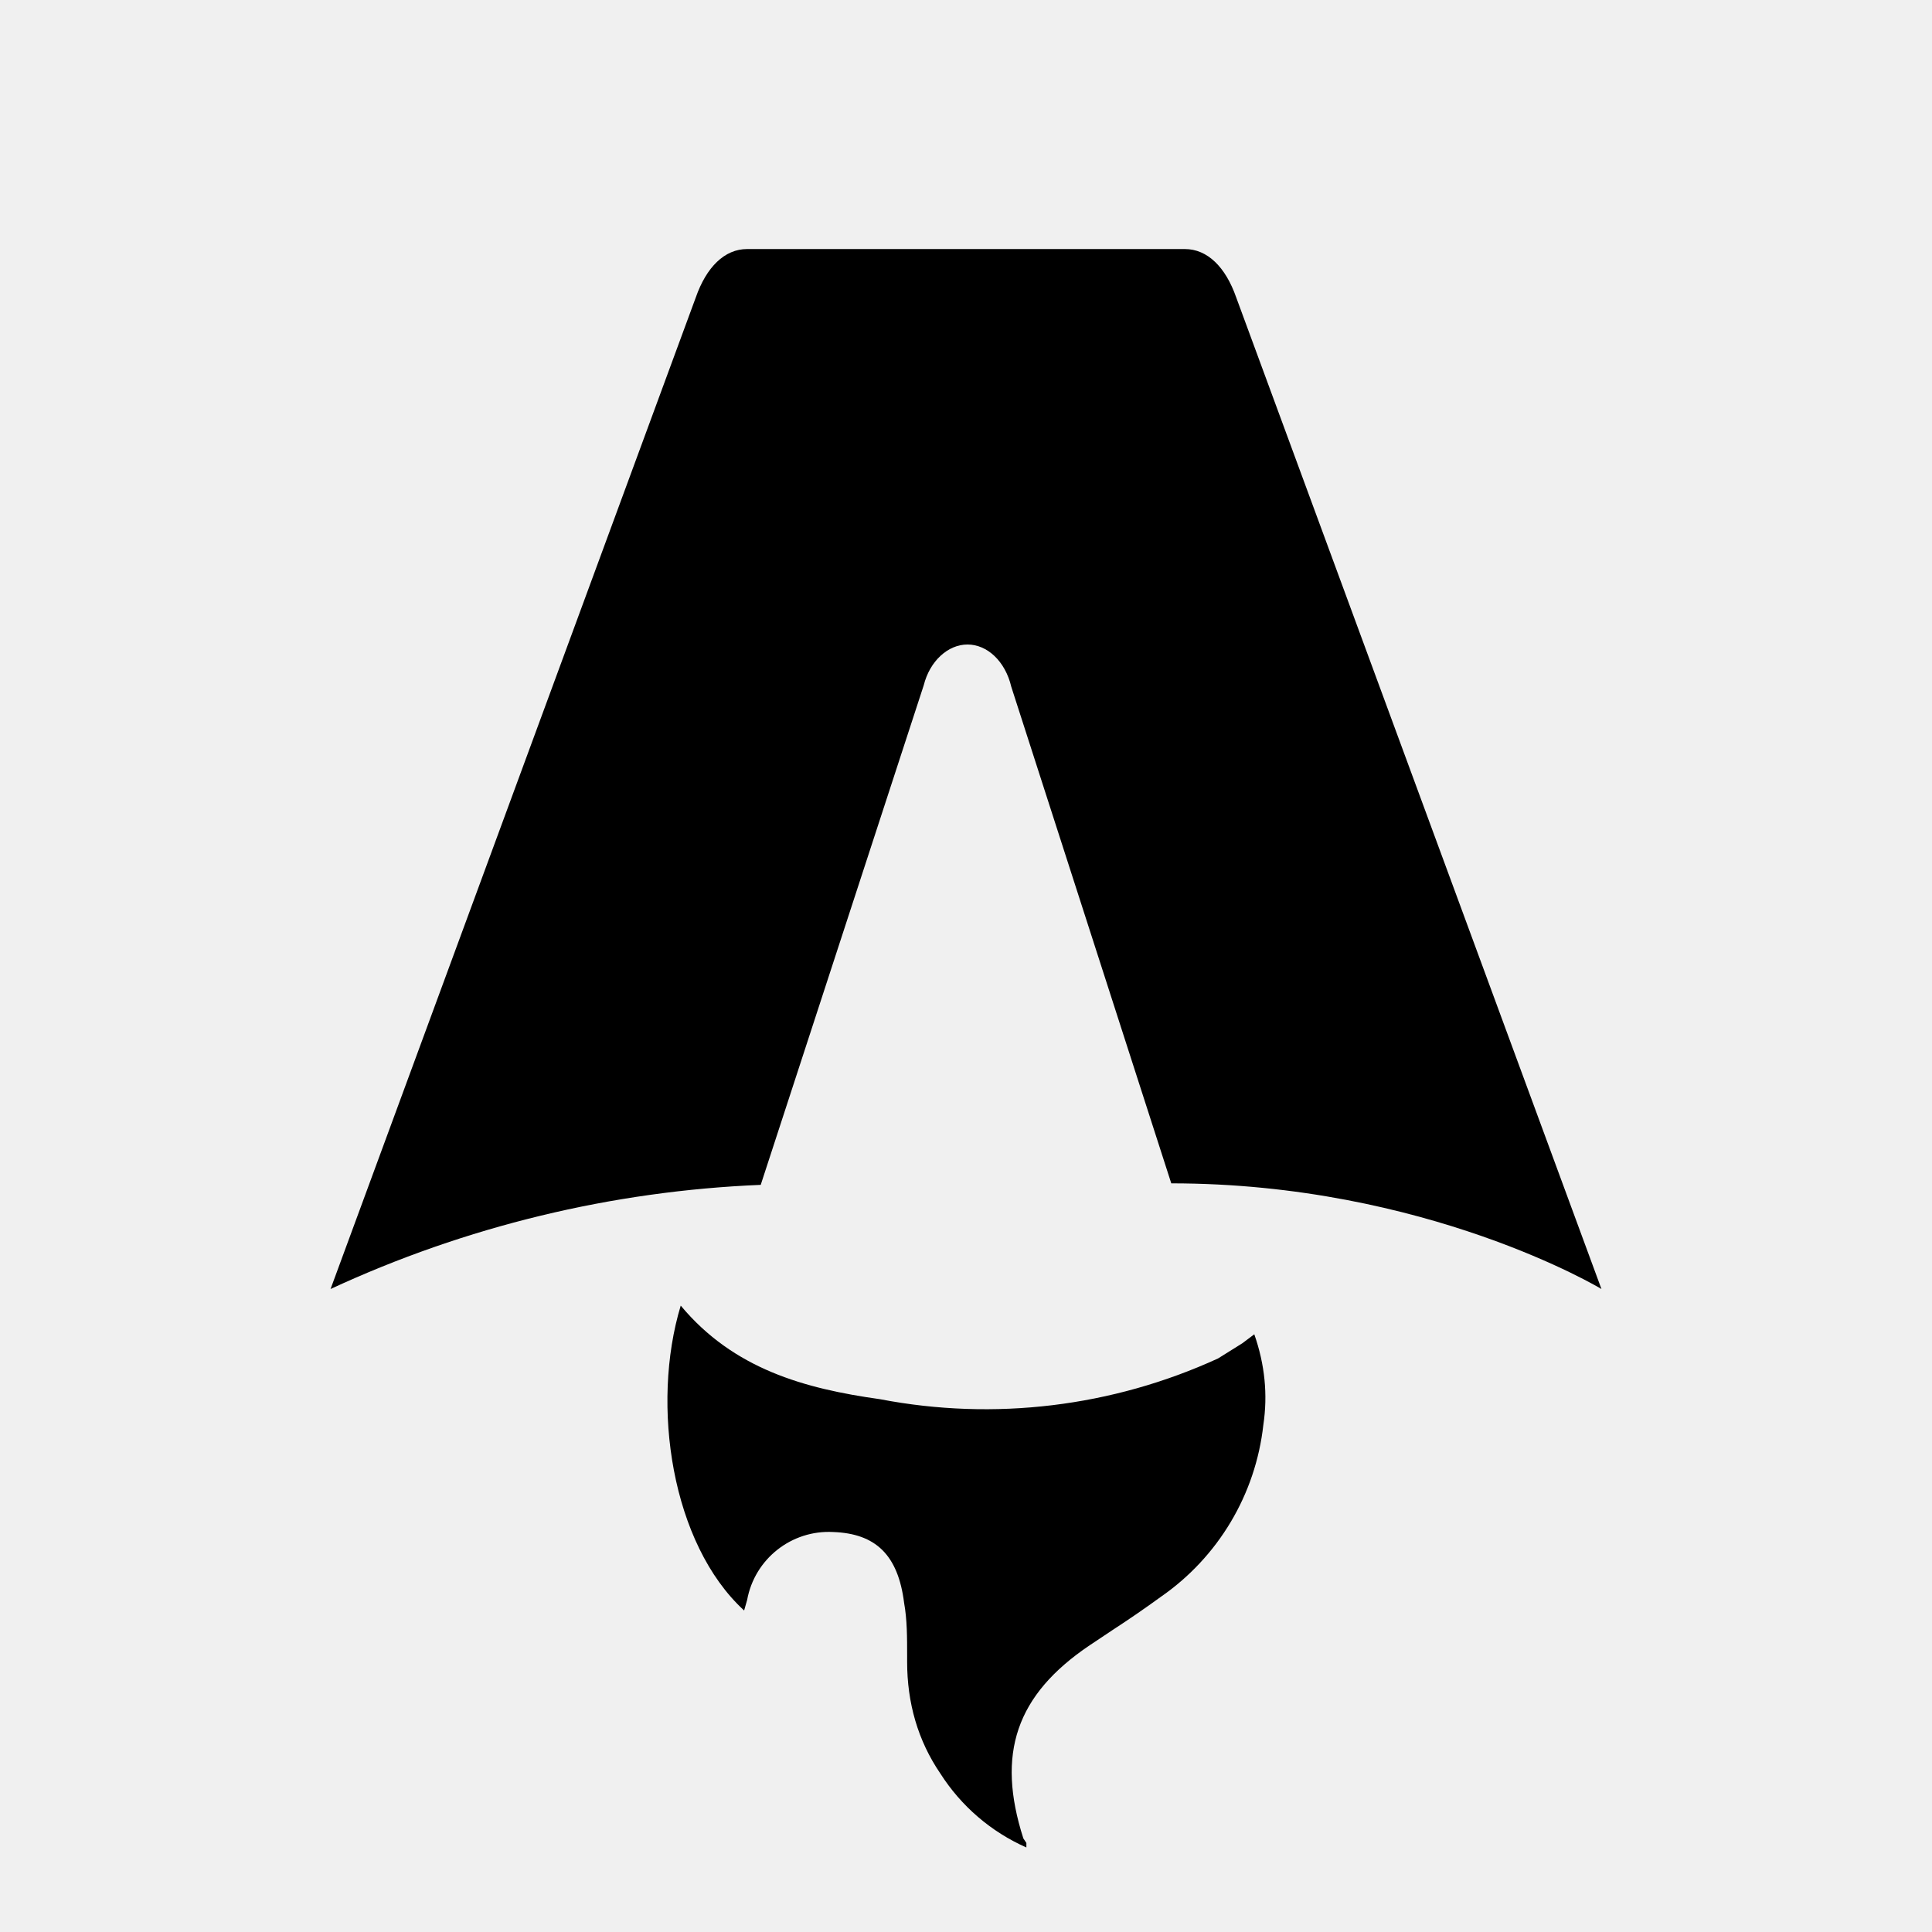
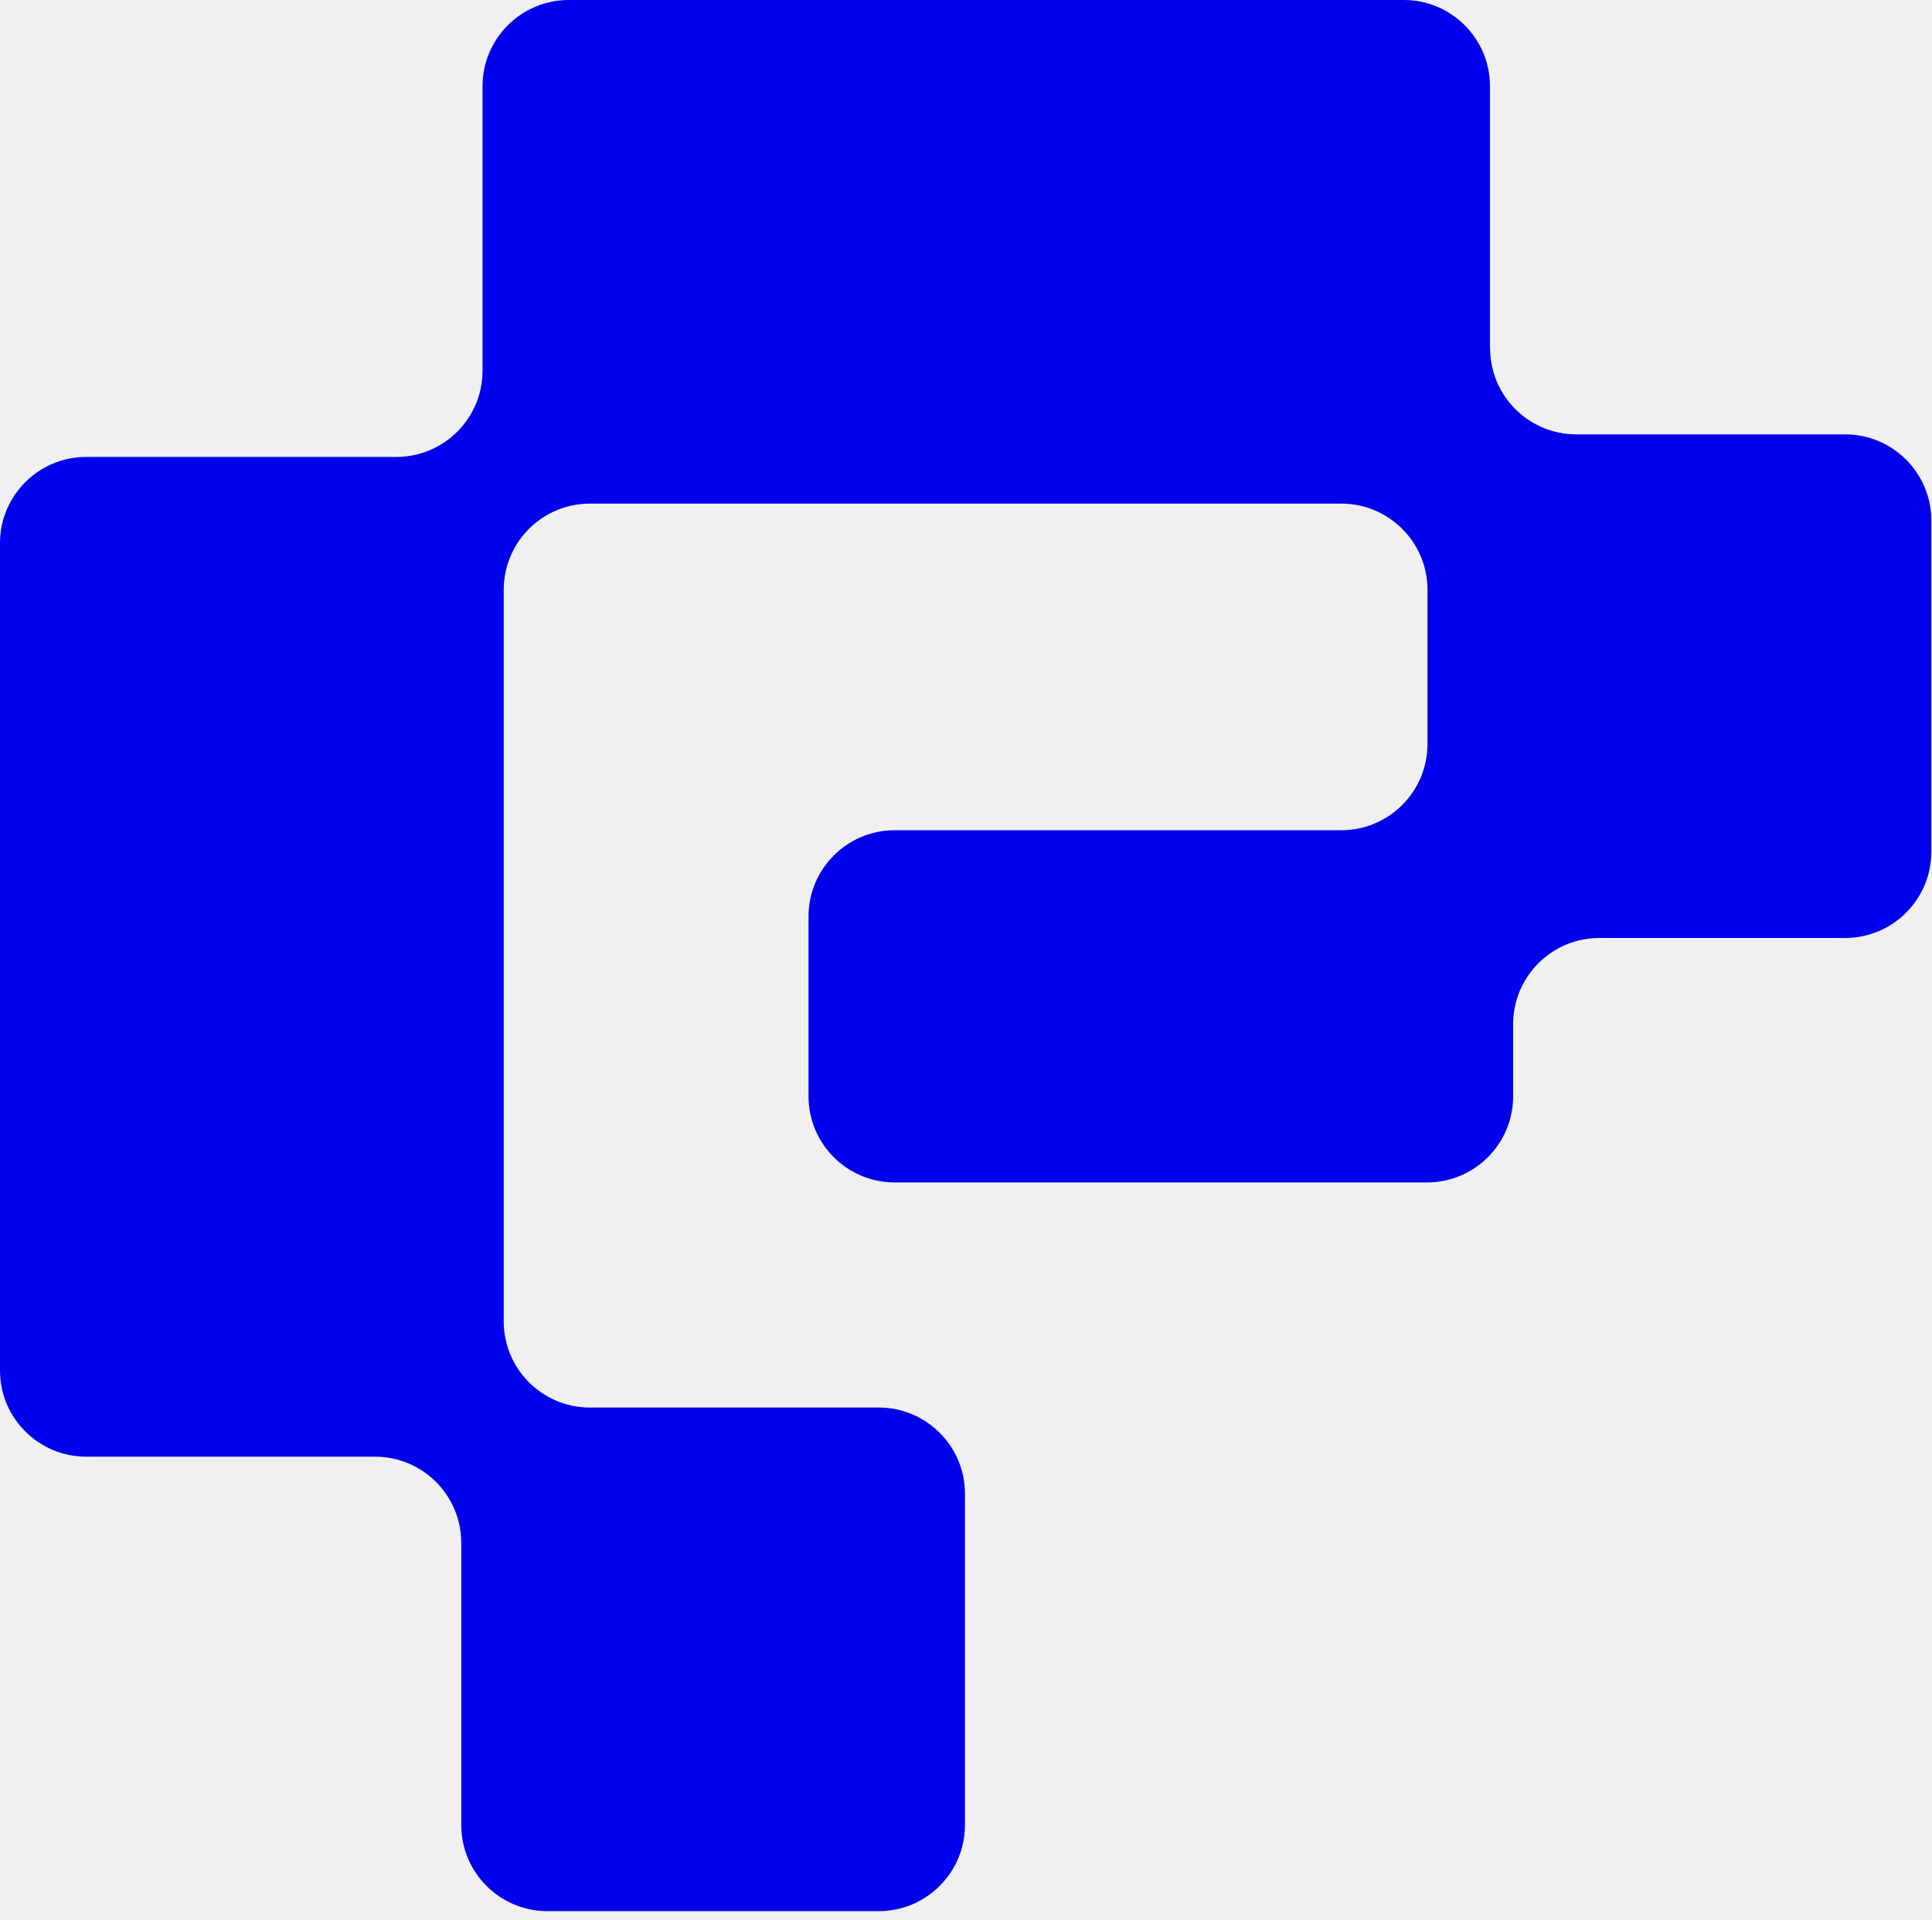
- <svg xmlns="http://www.w3.org/2000/svg" fill="none" viewBox="0 0 128 128">
-   <path d="M50.4 78.5a75.1 75.1 0 0 0-28.5 6.9l24.2-65.7c.7-2 1.9-3.2 3.4-3.2h29c1.5 0 2.7 1.2 3.4 3.2l24.2 65.7s-11.6-7-28.5-7L67 45.5c-.4-1.7-1.6-2.8-2.9-2.8-1.3 0-2.5 1.1-2.9 2.7L50.4 78.5Zm-1.1 28.2Zm-4.2-20.2c-2 6.6-.6 15.8 4.2 20.2a17.5 17.5 0 0 1 .2-.7 5.5 5.5 0 0 1 5.7-4.5c2.8.1 4.3 1.5 4.7 4.7.2 1.1.2 2.3.2 3.5v.4c0 2.7.7 5.2 2.2 7.4a13 13 0 0 0 5.7 4.9v-.3l-.2-.3c-1.8-5.6-.5-9.5 4.4-12.8l1.5-1a73 73 0 0 0 3.2-2.2 16 16 0 0 0 6.8-11.4c.3-2 .1-4-.6-6l-.8.6-1.6 1a37 37 0 0 1-22.4 2.7c-5-.7-9.7-2-13.2-6.2Z" />
-   <style>
-         path { fill: #000; }
-         @media (prefers-color-scheme: dark) {
-             path { fill: #FFF; }
-         }
-     </style>
+ <svg xmlns="http://www.w3.org/2000/svg" width="160" height="159" viewBox="0 0 160 159" fill="none">
+   <path d="M123.393 28.847V7.142C123.393 3.198 120.196 0 116.252 0H47.103C43.16 0 39.962 3.198 39.962 7.142V30.708C39.962 34.652 36.764 37.849 32.82 37.849H7.142C3.198 37.849 0 41.047 0 44.991V113.519C0 117.463 3.198 120.661 7.142 120.661H31.057C35.001 120.661 38.198 123.858 38.198 127.802V151.165C38.198 155.109 41.396 158.307 45.34 158.307H72.772C76.716 158.307 79.914 155.109 79.914 151.165V123.732C79.914 119.789 76.716 116.591 72.772 116.591H48.857C44.913 116.591 41.716 113.393 41.716 109.449V48.857C41.716 44.913 44.913 41.716 48.857 41.716H111.077C115.021 41.716 118.219 44.913 118.219 48.857V61.629C118.219 65.573 115.021 68.77 111.077 68.77H74.1C70.156 68.77 66.958 71.968 66.958 75.912V90.806C66.958 94.749 70.156 97.947 74.1 97.947H118.17C122.114 97.947 125.312 94.749 125.312 90.806V84.837C125.312 80.893 128.51 77.695 132.454 77.695H152.803C156.747 77.695 159.944 74.497 159.944 70.553V43.121C159.944 39.177 156.747 35.979 152.803 35.979H130.545C126.601 35.979 123.403 32.782 123.403 28.838L123.393 28.847Z" fill="#0000EC" />
</svg>
